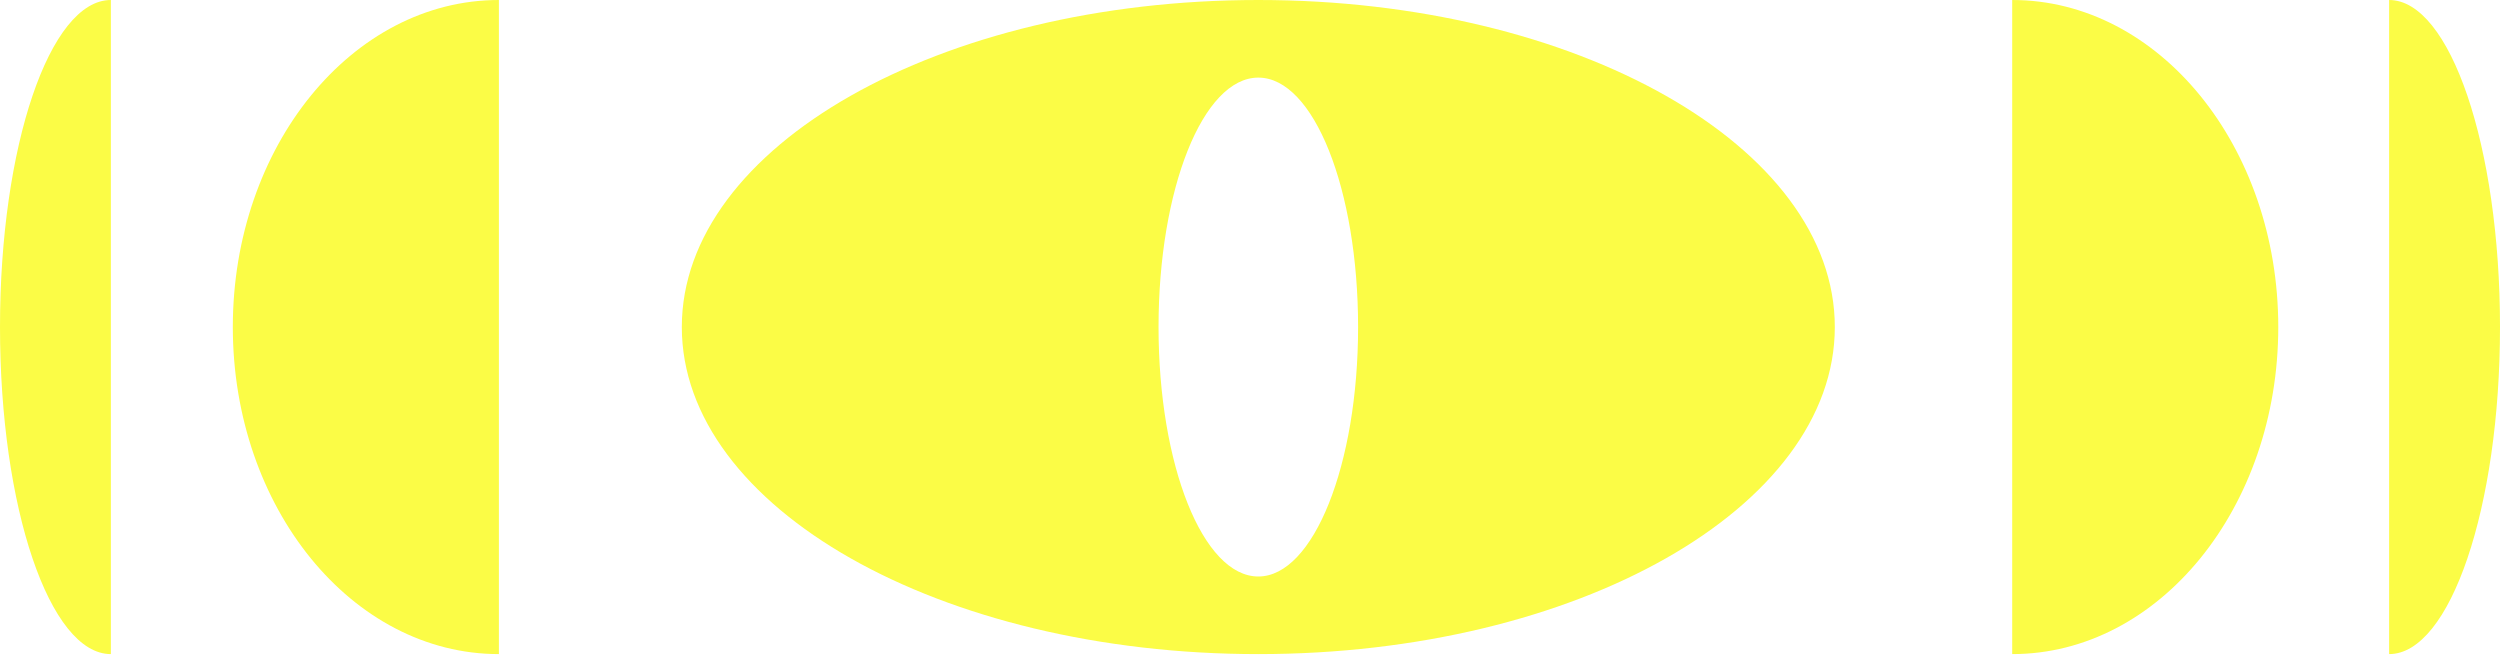
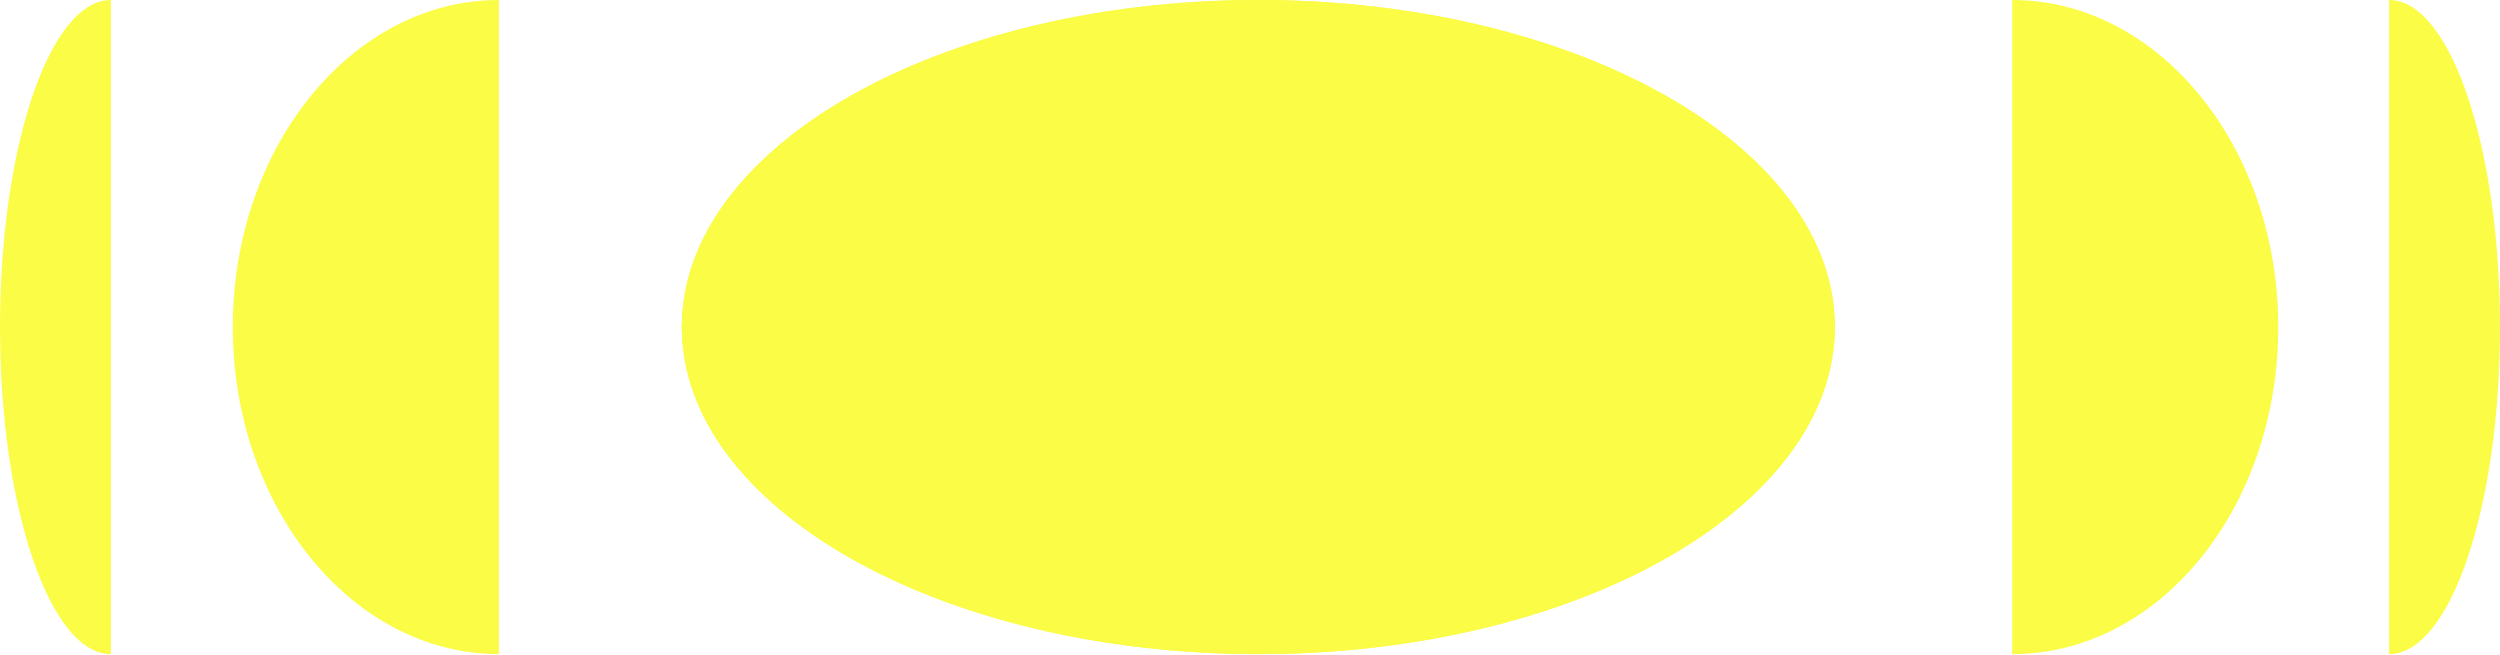
- <svg xmlns="http://www.w3.org/2000/svg" viewBox="0 0 225.5 59">
+ <svg xmlns="http://www.w3.org/2000/svg" version="1.1" id="Layer_1" x="0px" y="0px" viewBox="0 0 225.5 59" style="enable-background:new 0 0 225.5 59;" xml:space="preserve">
+   <style type="text/css">
+ 	.st0{fill:#FBFC46;}
+ </style>
  <g id="mid">
-     <path d="M113.5,0c-28.72,0-52,13.21-52,29.5S84.78,59,113.5,59s52-13.21,52-29.5S142.22,0,113.5,0Zm0,52c-5,0-9-10.07-9-22.5s4-22.5,9-22.5,9,10.07,9,22.5S118.47,52,113.5,52Z" fill="#fbfc46" />
+     <path class="st0" d="M113.5,0c-28.7,0-52,13.2-52,29.5S84.8,59,113.5,59s52-13.2,52-29.5S142.2,0,113.5,0z M113.5,52   c-5,0-9-10.1-9-22.5s4-22.5,9-22.5s9,10.1,9,22.5S118.5,52,113.5,52z" />
  </g>
  <g id="r1">
-     <path d="M205.5,29.5c0-16.29-10.75-29.5-24-29.5V59C194.75,59,205.5,45.79,205.5,29.5Z" fill="#fbfc46" />
+     <path class="st0" d="M205.5,29.5c0-16.3-10.8-29.5-24-29.5v59C194.8,59,205.5,45.8,205.5,29.5z" />
  </g>
  <g id="r2">
-     <path d="M225.5,29.5C225.5,13.21,221,0,215.5,0V59C221,59,225.5,45.79,225.5,29.5Z" fill="#fbfc46" />
+     <path class="st0" d="M225.5,29.5c0-16.3-4.5-29.5-10-29.5v59C221,59,225.5,45.8,225.5,29.5z" />
  </g>
  <g id="l1">
-     <path d="M21,29.5C21,45.79,31.75,59,45,59V0C31.75,0,21,13.21,21,29.5Z" fill="#fbfc46" />
+     <path class="st0" d="M21,29.5C21,45.8,31.8,59,45,59V0C31.8,0,21,13.2,21,29.5z" />
  </g>
  <g id="l2">
-     <path d="M0,29.5C0,45.79,4.48,59,10,59V0C4.48,0,0,13.21,0,29.5Z" fill="#fbfc46" />
+     <path class="st0" d="M0,29.5C0,45.8,4.5,59,10,59V0C4.5,0,0,13.2,0,29.5z" />
+   </g>
+   <g id="Rstart">
+     <path class="st0" d="M165.5,29.5c0-16.3-38.8-29.5-52-29.5v59C126.8,59,165.5,45.8,165.5,29.5z" />
+   </g>
+   <g id="Lstart">
+     <path class="st0" d="M61.5,29.5c0,16.3,38.8,29.5,52,29.5V0C100.2,0,61.5,13.2,61.5,29.5z" />
+   </g>
+   <g id="Layer_4">
+     <ellipse class="st0" cx="113.5" cy="29.5" rx="52" ry="29.5" />
  </g>
</svg>
